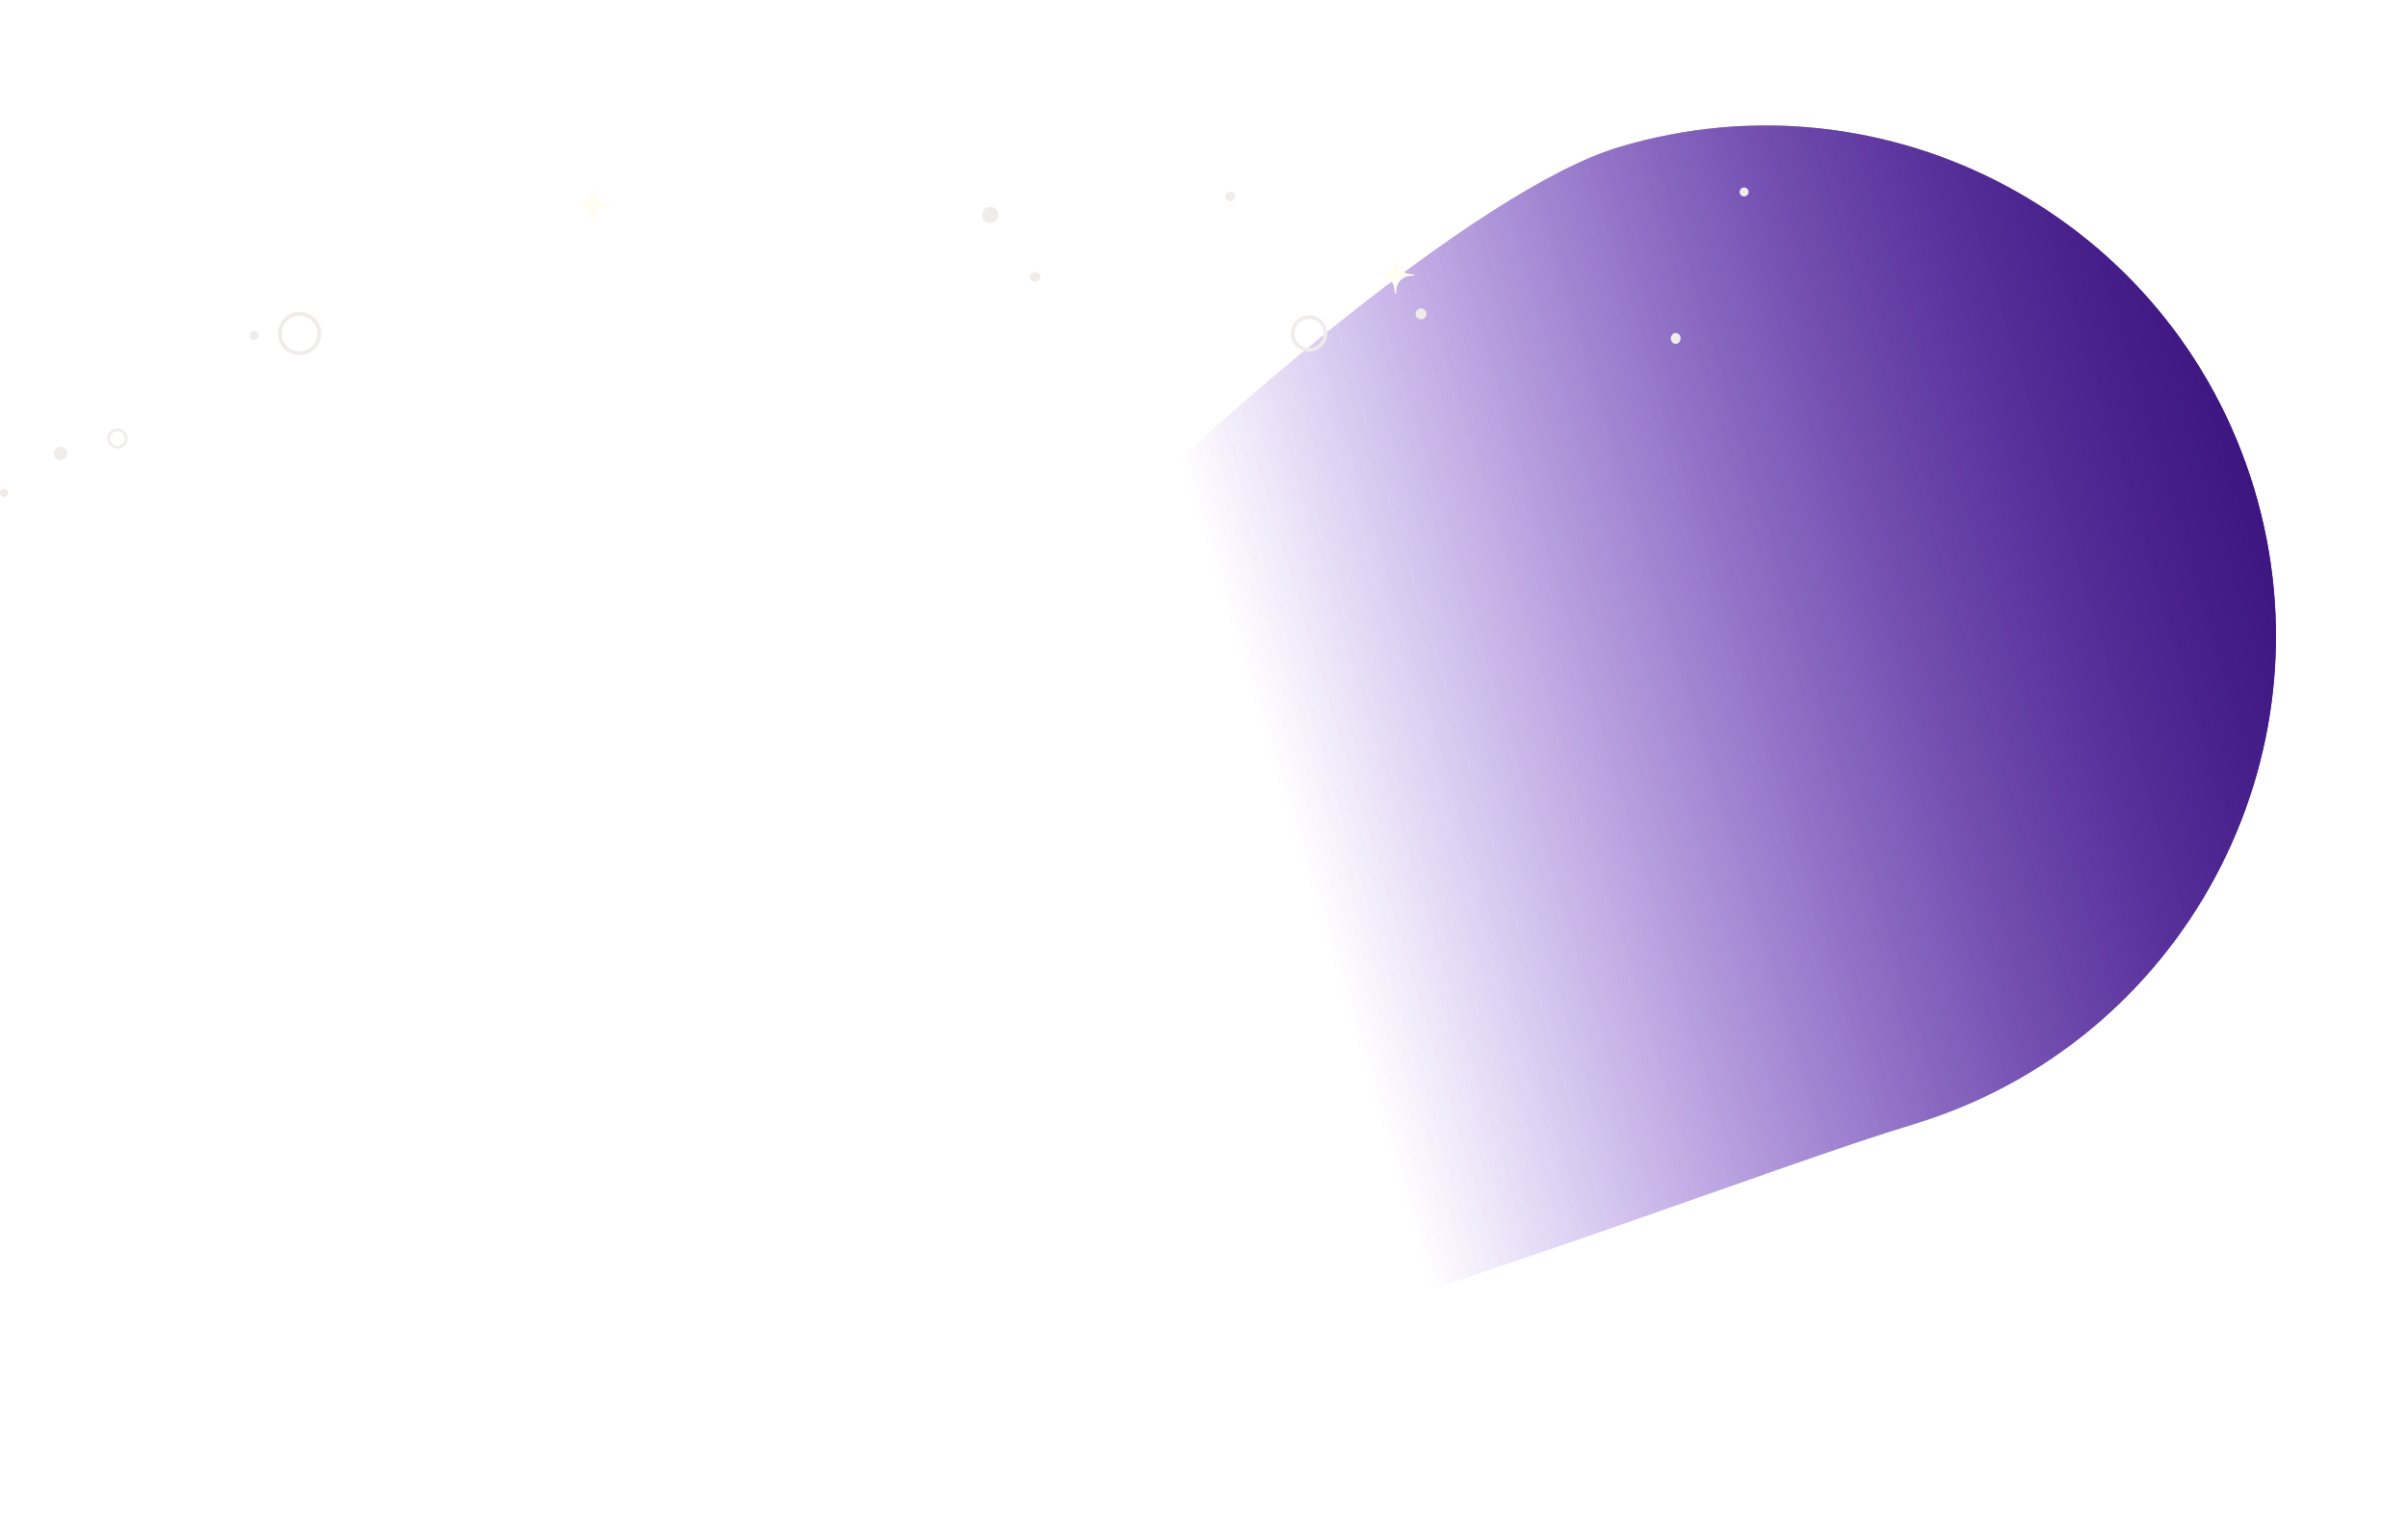
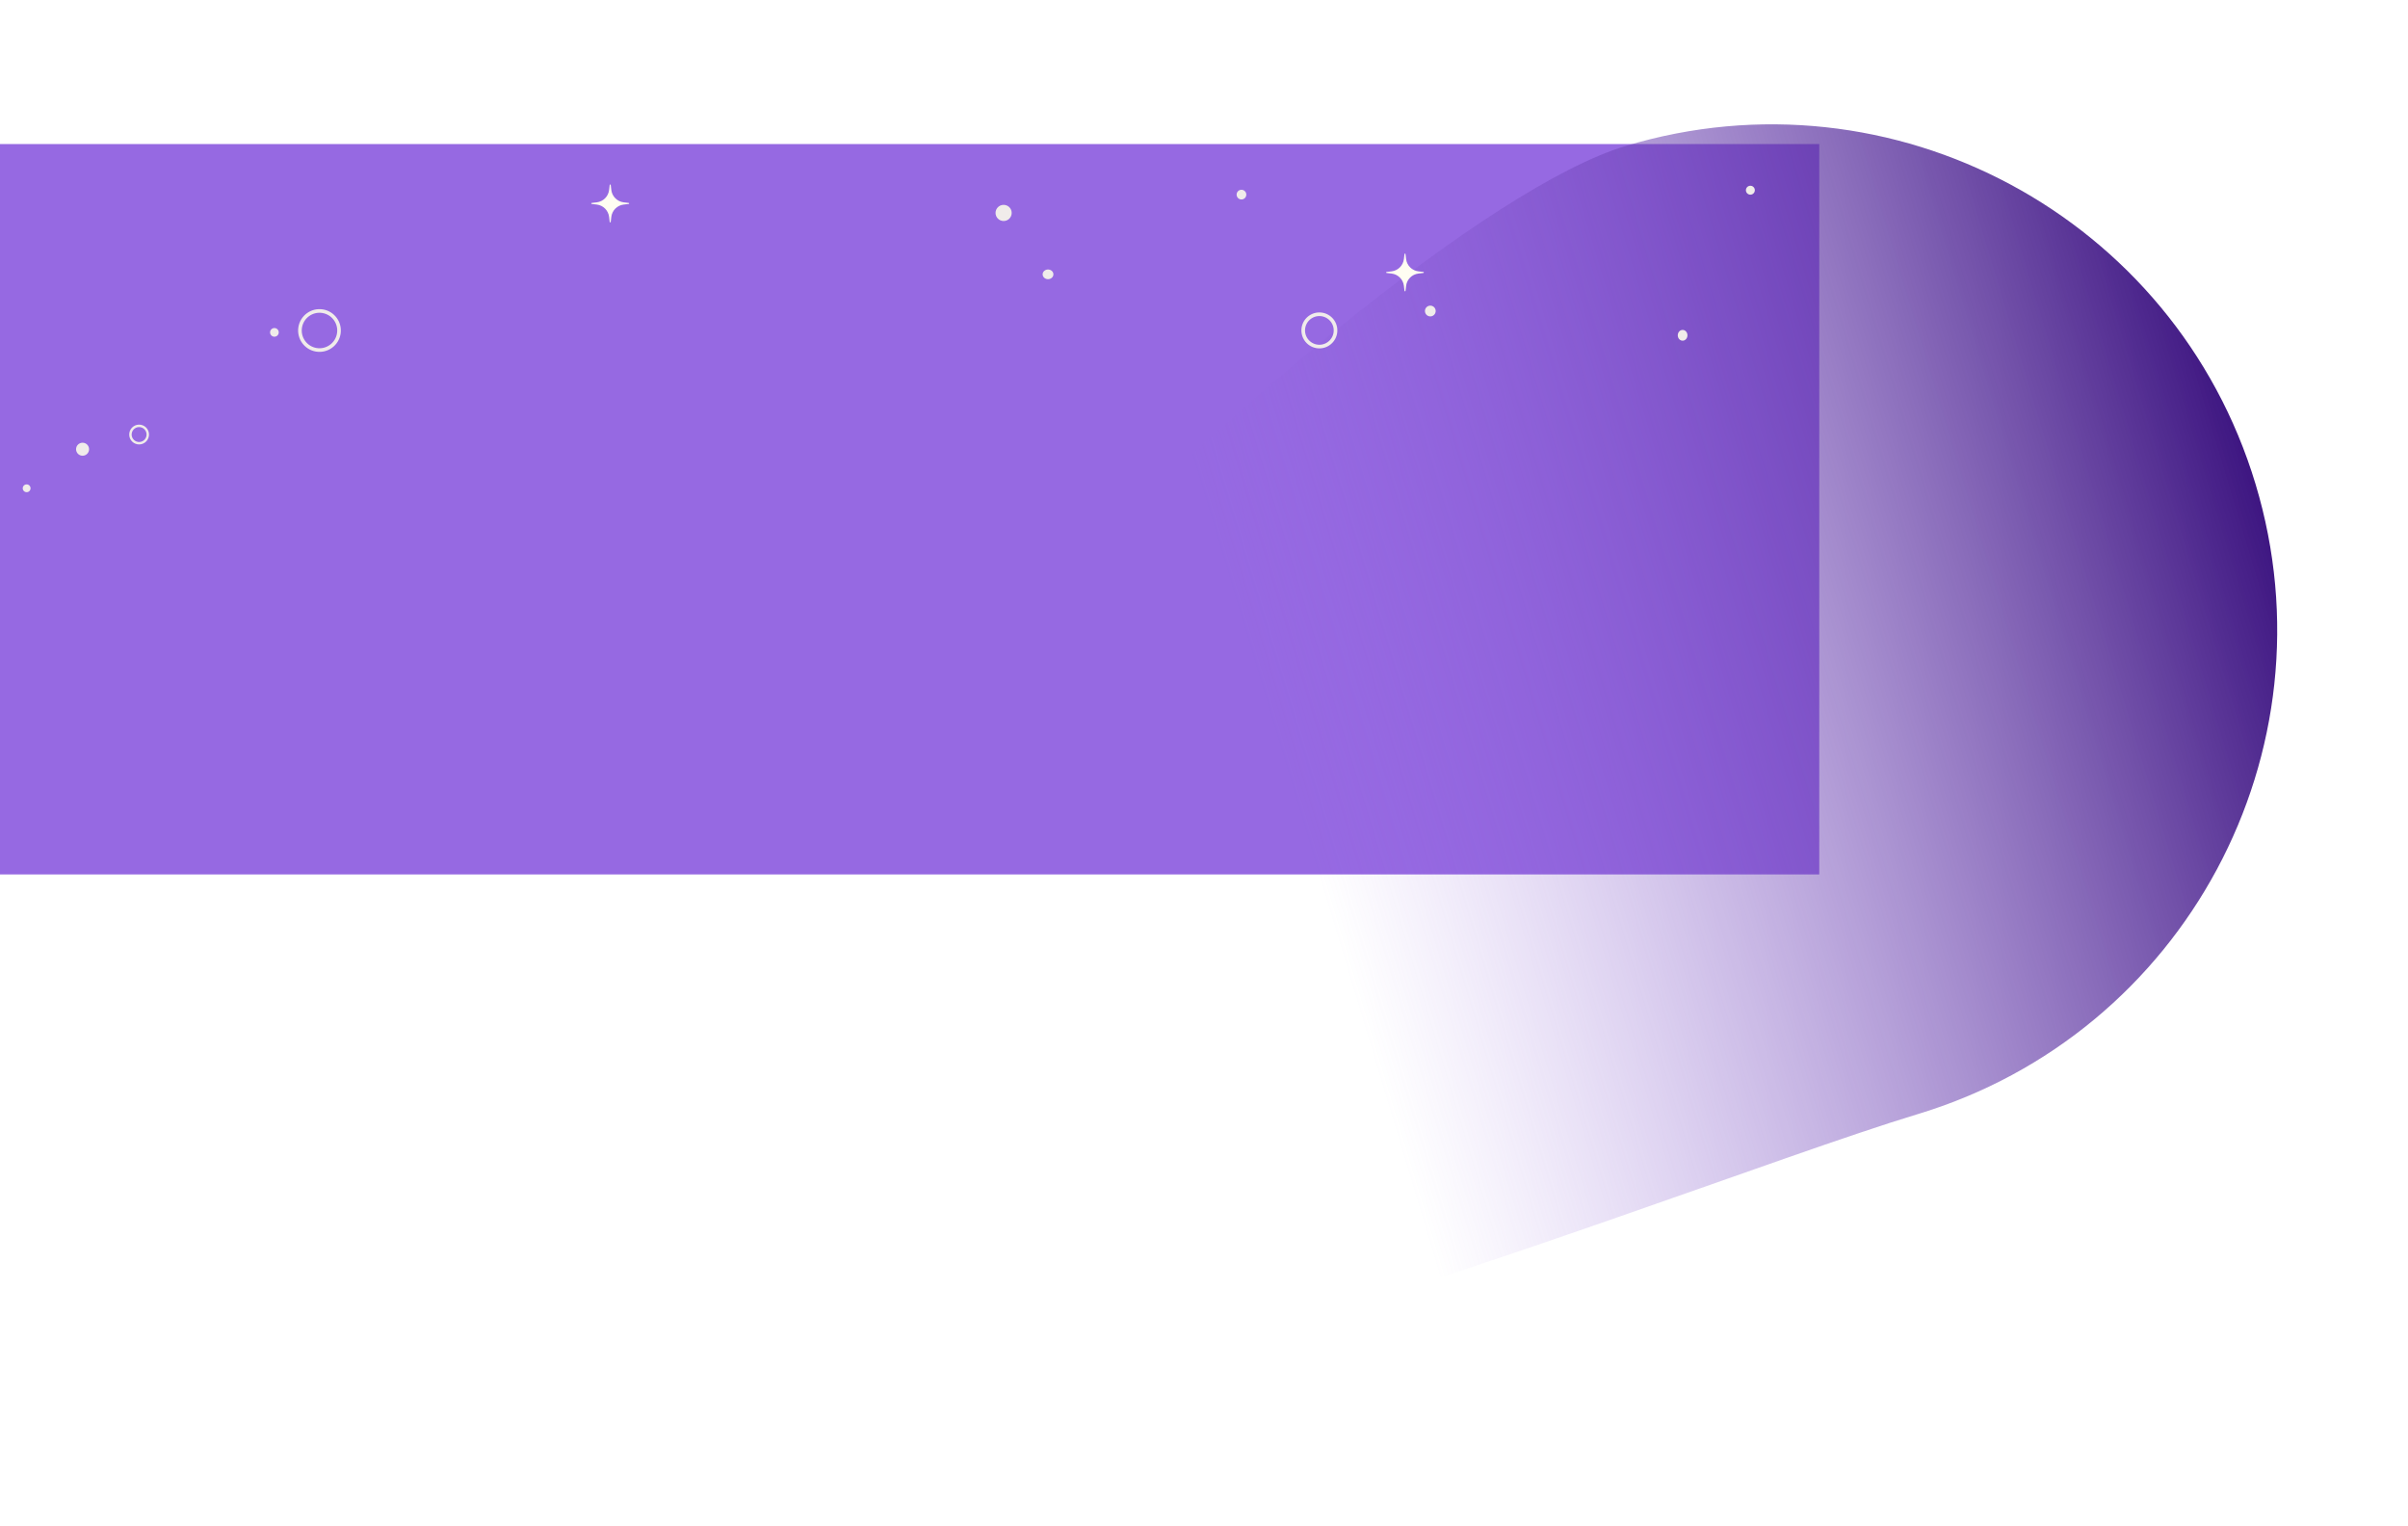
- <svg xmlns="http://www.w3.org/2000/svg" width="1888" height="1207" viewBox="0 0 1888 1207" fill="none">
-   <path d="M1499.76 881.744C1288.17 945.552 499.893 1273.08 436.086 1061.5C372.279 849.917 1057.11 179.341 1268.69 115.533C1480.27 51.726 1703.52 171.522 1767.33 383.106C1831.14 594.689 1711.34 817.937 1499.76 881.744Z" fill="url(#paint0_linear_461_461)" />
-   <path d="M1499.76 881.744C1288.17 945.552 499.893 1273.08 436.086 1061.5C372.279 849.917 1057.11 179.341 1268.69 115.533C1480.27 51.726 1703.52 171.522 1767.33 383.106C1831.14 594.689 1711.34 817.937 1499.76 881.744Z" fill="url(#paint1_linear_461_461)" />
-   <path d="M464.6 146.356C464.656 145.881 465.344 145.881 465.4 146.356L465.872 150.333C466.482 155.469 470.531 159.518 475.667 160.128L479.644 160.6C480.119 160.656 480.119 161.344 479.644 161.4L475.667 161.872C470.531 162.482 466.482 166.531 465.872 171.667L465.4 175.644C465.344 176.119 464.656 176.119 464.6 175.644L464.128 171.667C463.518 166.531 459.469 162.482 454.333 161.872L450.356 161.4C449.881 161.344 449.881 160.656 450.356 160.6L454.333 160.128C459.469 159.518 463.518 155.469 464.128 150.333L464.6 146.356Z" fill="#FFFDF2" />
-   <path d="M98.895 344.975C99.501 341.23 96.956 337.702 93.21 337.096C89.465 336.49 85.938 339.035 85.332 342.781C84.726 346.526 87.271 350.054 91.016 350.66C94.761 351.266 98.289 348.721 98.895 344.975Z" stroke="#F0ECEA" stroke-width="1.93" stroke-miterlimit="10" />
-   <path d="M250.155 264.033C251.524 255.597 245.795 247.648 237.359 246.279C228.923 244.909 220.974 250.638 219.605 259.074C218.235 267.511 223.964 275.46 232.4 276.829C240.836 278.199 248.785 272.47 250.155 264.033Z" stroke="#F0ECEA" stroke-width="2.87" stroke-miterlimit="10" />
-   <path d="M47.359 360.66C50.205 360.66 52.511 358.353 52.511 355.508C52.511 352.662 50.205 350.355 47.359 350.355C44.514 350.355 42.207 352.662 42.207 355.508C42.207 358.353 44.514 360.66 47.359 360.66Z" fill="#F0ECEA" />
-   <path d="M6.182 386.419C6.182 388.129 4.801 389.511 3.091 389.511C1.381 389.511 0 388.129 0 386.419C0 384.709 1.381 383.328 3.091 383.328C4.801 383.328 6.182 384.709 6.182 386.419Z" fill="#F0ECEA" />
-   <path d="M199.208 266.469C201.105 266.469 202.643 264.931 202.643 263.034C202.643 261.137 201.105 259.6 199.208 259.6C197.311 259.6 195.773 261.137 195.773 263.034C195.773 264.931 197.311 266.469 199.208 266.469Z" fill="#F0ECEA" />
-   <path d="M98.895 344.975C99.501 341.23 96.956 337.702 93.21 337.096C89.465 336.49 85.938 339.035 85.332 342.781C84.726 346.526 87.271 350.054 91.016 350.66C94.761 351.266 98.289 348.721 98.895 344.975Z" stroke="#F0ECEA" stroke-width="1.93" stroke-miterlimit="10" />
-   <path d="M250.155 264.033C251.524 255.597 245.795 247.648 237.359 246.279C228.923 244.909 220.974 250.638 219.605 259.074C218.235 267.511 223.964 275.46 232.4 276.829C240.836 278.199 248.785 272.47 250.155 264.033Z" stroke="#F0ECEA" stroke-width="2.87" stroke-miterlimit="10" />
-   <path d="M47.359 360.658C50.205 360.658 52.511 358.351 52.511 355.506C52.511 352.66 50.205 350.354 47.359 350.354C44.514 350.354 42.207 352.66 42.207 355.506C42.207 358.351 44.514 360.658 47.359 360.658Z" fill="#F0ECEA" />
-   <path d="M6.182 386.419C6.182 388.129 4.801 389.511 3.091 389.511C1.381 389.511 0 388.129 0 386.419C0 384.709 1.381 383.328 3.091 383.328C4.801 383.328 6.182 384.709 6.182 386.419Z" fill="#F0ECEA" />
-   <path d="M199.208 266.469C201.105 266.469 202.643 264.931 202.643 263.034C202.643 261.137 201.105 259.6 199.208 259.6C197.311 259.6 195.773 261.137 195.773 263.034C195.773 264.931 197.311 266.469 199.208 266.469Z" fill="#F0ECEA" />
-   <path d="M1026.32 274.265C1033.38 274.265 1039.11 268.539 1039.11 261.476C1039.11 254.413 1033.38 248.688 1026.32 248.688C1019.26 248.688 1013.53 254.413 1013.53 261.476C1013.53 268.539 1019.26 274.265 1026.32 274.265Z" stroke="#F0ECEA" stroke-width="2.87" stroke-miterlimit="10" />
-   <path d="M776.394 174.904C779.926 174.904 782.789 172.041 782.789 168.51C782.789 164.978 779.926 162.115 776.394 162.115C772.863 162.115 770 164.978 770 168.51C770 172.041 772.863 174.904 776.394 174.904Z" fill="#F0ECEA" />
-   <path d="M1114.14 250.393C1116.49 250.393 1118.4 248.484 1118.4 246.13C1118.4 243.776 1116.49 241.867 1114.14 241.867C1111.78 241.867 1109.88 243.776 1109.88 246.13C1109.88 248.484 1111.78 250.393 1114.14 250.393Z" fill="#F0ECEA" />
-   <path d="M968.49 154.016C968.49 156.138 966.775 157.853 964.653 157.853C962.531 157.853 960.816 156.138 960.816 154.016C960.816 151.894 962.531 150.18 964.653 150.18C966.775 150.18 968.49 151.894 968.49 154.016Z" fill="#F0ECEA" />
-   <path d="M815.807 217.106C815.807 219.228 813.902 220.943 811.544 220.943C809.186 220.943 807.281 219.228 807.281 217.106C807.281 214.984 809.186 213.27 811.544 213.27C813.902 213.27 815.807 214.984 815.807 217.106Z" fill="#F0ECEA" />
-   <path d="M1093.7 201.049C1093.76 200.577 1094.44 200.577 1094.5 201.049L1094.97 205.005C1095.57 210.114 1099.6 214.142 1104.71 214.748L1108.67 215.217C1109.14 215.273 1109.14 215.957 1108.67 216.013L1104.71 216.483C1099.6 217.089 1095.57 221.117 1094.97 226.225L1094.5 230.182C1094.44 230.653 1093.76 230.653 1093.7 230.182L1093.23 226.225C1092.63 221.117 1088.6 217.089 1083.49 216.483L1079.53 216.013C1079.06 215.957 1079.06 215.273 1079.53 215.217L1083.49 214.748C1088.6 214.142 1092.63 210.114 1093.23 205.005L1093.7 201.049Z" fill="#FFFDF2" />
-   <path d="M1317.67 265.349C1317.67 267.707 1315.96 269.612 1313.84 269.612C1311.71 269.612 1310 267.707 1310 265.349C1310 262.991 1311.71 261.086 1313.84 261.086C1315.96 261.086 1317.67 262.991 1317.67 265.349Z" fill="#F0ECEA" />
-   <path d="M1367.47 154.059C1369.42 154.059 1371 152.479 1371 150.53C1371 148.58 1369.42 147 1367.47 147C1365.52 147 1363.94 148.58 1363.94 150.53C1363.94 152.479 1365.52 154.059 1367.47 154.059Z" fill="#F0ECEA" />
+ <svg xmlns="http://www.w3.org/2000/svg" width="1906" height="1207" viewBox="0 0 1906 1207" fill="none">
+   <rect y="114" width="1440" height="578" fill="#9669E2" />
+   <path d="M1517.76 881.744C1306.17 945.552 517.893 1273.08 454.086 1061.5C390.279 849.917 1075.11 179.341 1286.69 115.533C1498.27 51.726 1721.52 171.522 1785.33 383.106C1849.14 594.689 1729.34 817.937 1517.76 881.744Z" fill="url(#paint0_linear_668_391)" />
+   <path d="M482.6 146.356C482.656 145.881 483.344 145.881 483.4 146.356L483.872 150.333C484.482 155.469 488.531 159.518 493.667 160.128L497.644 160.6C498.119 160.656 498.119 161.344 497.644 161.4L493.667 161.872C488.531 162.482 484.482 166.531 483.872 171.667L483.4 175.644C483.344 176.119 482.656 176.119 482.6 175.644L482.128 171.667C481.518 166.531 477.469 162.482 472.333 161.872L468.356 161.4C467.881 161.344 467.881 160.656 468.356 160.6L472.333 160.128C477.469 159.518 481.518 155.469 482.128 150.333L482.6 146.356Z" fill="#FFFDF2" />
+   <path d="M116.895 344.975C117.501 341.23 114.956 337.702 111.21 337.096C107.465 336.49 103.937 339.035 103.332 342.781C102.726 346.526 105.271 350.054 109.016 350.66C112.761 351.266 116.289 348.721 116.895 344.975Z" stroke="#F0ECEA" stroke-width="1.93" stroke-miterlimit="10" />
+   <path d="M268.155 264.033C269.524 255.597 263.795 247.648 255.359 246.279C246.923 244.909 238.974 250.638 237.605 259.074C236.235 267.511 241.964 275.46 250.4 276.829C258.836 278.199 266.785 272.47 268.155 264.033Z" stroke="#F0ECEA" stroke-width="2.87" stroke-miterlimit="10" />
+   <path d="M65.359 360.658C68.204 360.658 70.511 358.351 70.511 355.506C70.511 352.66 68.204 350.354 65.359 350.354C62.514 350.354 60.207 352.66 60.207 355.506C60.207 358.351 62.514 360.658 65.359 360.658Z" fill="#F0ECEA" />
+   <path d="M24.183 386.419C24.183 388.129 22.801 389.511 21.091 389.511C19.381 389.511 18 388.129 18 386.419C18 384.709 19.381 383.328 21.091 383.328C22.801 383.328 24.183 384.709 24.183 386.419Z" fill="#F0ECEA" />
+   <path d="M217.208 266.469C219.105 266.469 220.643 264.931 220.643 263.034C220.643 261.137 219.105 259.6 217.208 259.6C215.311 259.6 213.773 261.137 213.773 263.034C213.773 264.931 215.311 266.469 217.208 266.469Z" fill="#F0ECEA" />
+   <path d="M1044.32 274.265C1051.38 274.265 1057.11 268.539 1057.11 261.476C1057.11 254.413 1051.38 248.688 1044.32 248.688C1037.26 248.688 1031.53 254.413 1031.53 261.476C1031.53 268.539 1037.26 274.265 1044.32 274.265Z" stroke="#F0ECEA" stroke-width="2.87" stroke-miterlimit="10" />
+   <path d="M794.394 174.904C797.926 174.904 800.789 172.041 800.789 168.51C800.789 164.978 797.926 162.115 794.394 162.115C790.863 162.115 788 164.978 788 168.51C788 172.041 790.863 174.904 794.394 174.904Z" fill="#F0ECEA" />
+   <path d="M1132.14 250.393C1134.49 250.393 1136.4 248.484 1136.4 246.13C1136.4 243.776 1134.49 241.867 1132.14 241.867C1129.78 241.867 1127.88 243.776 1127.88 246.13C1127.88 248.484 1129.78 250.393 1132.14 250.393Z" fill="#F0ECEA" />
+   <path d="M986.49 154.016C986.49 156.138 984.775 157.853 982.653 157.853C980.531 157.853 978.816 156.138 978.816 154.016C978.816 151.894 980.531 150.18 982.653 150.18C984.775 150.18 986.49 151.894 986.49 154.016Z" fill="#F0ECEA" />
+   <path d="M833.807 217.106C833.807 219.228 831.902 220.943 829.544 220.943C827.186 220.943 825.281 219.228 825.281 217.106C825.281 214.984 827.186 213.27 829.544 213.27C831.902 213.27 833.807 214.984 833.807 217.106Z" fill="#F0ECEA" />
+   <path d="M1111.7 201.049C1111.76 200.577 1112.44 200.577 1112.5 201.049L1112.97 205.005C1113.57 210.114 1117.6 214.142 1122.71 214.748L1126.67 215.217C1127.14 215.273 1127.14 215.957 1126.67 216.013L1122.71 216.483C1117.6 217.089 1113.57 221.117 1112.97 226.225L1112.5 230.182C1112.44 230.653 1111.76 230.653 1111.7 230.182L1111.23 226.225C1110.63 221.117 1106.6 217.089 1101.49 216.483L1097.53 216.013C1097.06 215.957 1097.06 215.273 1097.53 215.217L1101.49 214.748C1106.6 214.142 1110.63 210.114 1111.23 205.005L1111.7 201.049Z" fill="#FFFDF2" />
+   <path d="M1335.67 265.349C1335.67 267.707 1333.96 269.612 1331.84 269.612C1329.71 269.612 1328 267.707 1328 265.349C1328 262.991 1329.71 261.086 1331.84 261.086C1333.96 261.086 1335.67 262.991 1335.67 265.349Z" fill="#F0ECEA" />
+   <path d="M1385.47 154.059C1387.42 154.059 1389 152.479 1389 150.53C1389 148.58 1387.42 147 1385.47 147C1383.52 147 1381.94 148.58 1381.94 150.53C1381.94 152.479 1383.52 154.059 1385.47 154.059Z" fill="#F0ECEA" />
  <defs>
-     <linearGradient id="paint0_linear_461_461" x1="1767.33" y1="383.106" x2="1001.12" y2="614.172" gradientUnits="userSpaceOnUse">
-       <stop stop-color="#3E1681" />
-       <stop offset="1" stop-color="#9669E2" stop-opacity="0" />
-     </linearGradient>
-     <linearGradient id="paint1_linear_461_461" x1="1767.33" y1="383.106" x2="1001.12" y2="614.172" gradientUnits="userSpaceOnUse">
+     <linearGradient id="paint0_linear_668_391" x1="1785.33" y1="383.106" x2="1019.12" y2="614.172" gradientUnits="userSpaceOnUse">
      <stop stop-color="#3E1681" />
      <stop offset="1" stop-color="#9669E2" stop-opacity="0" />
    </linearGradient>
  </defs>
</svg>
